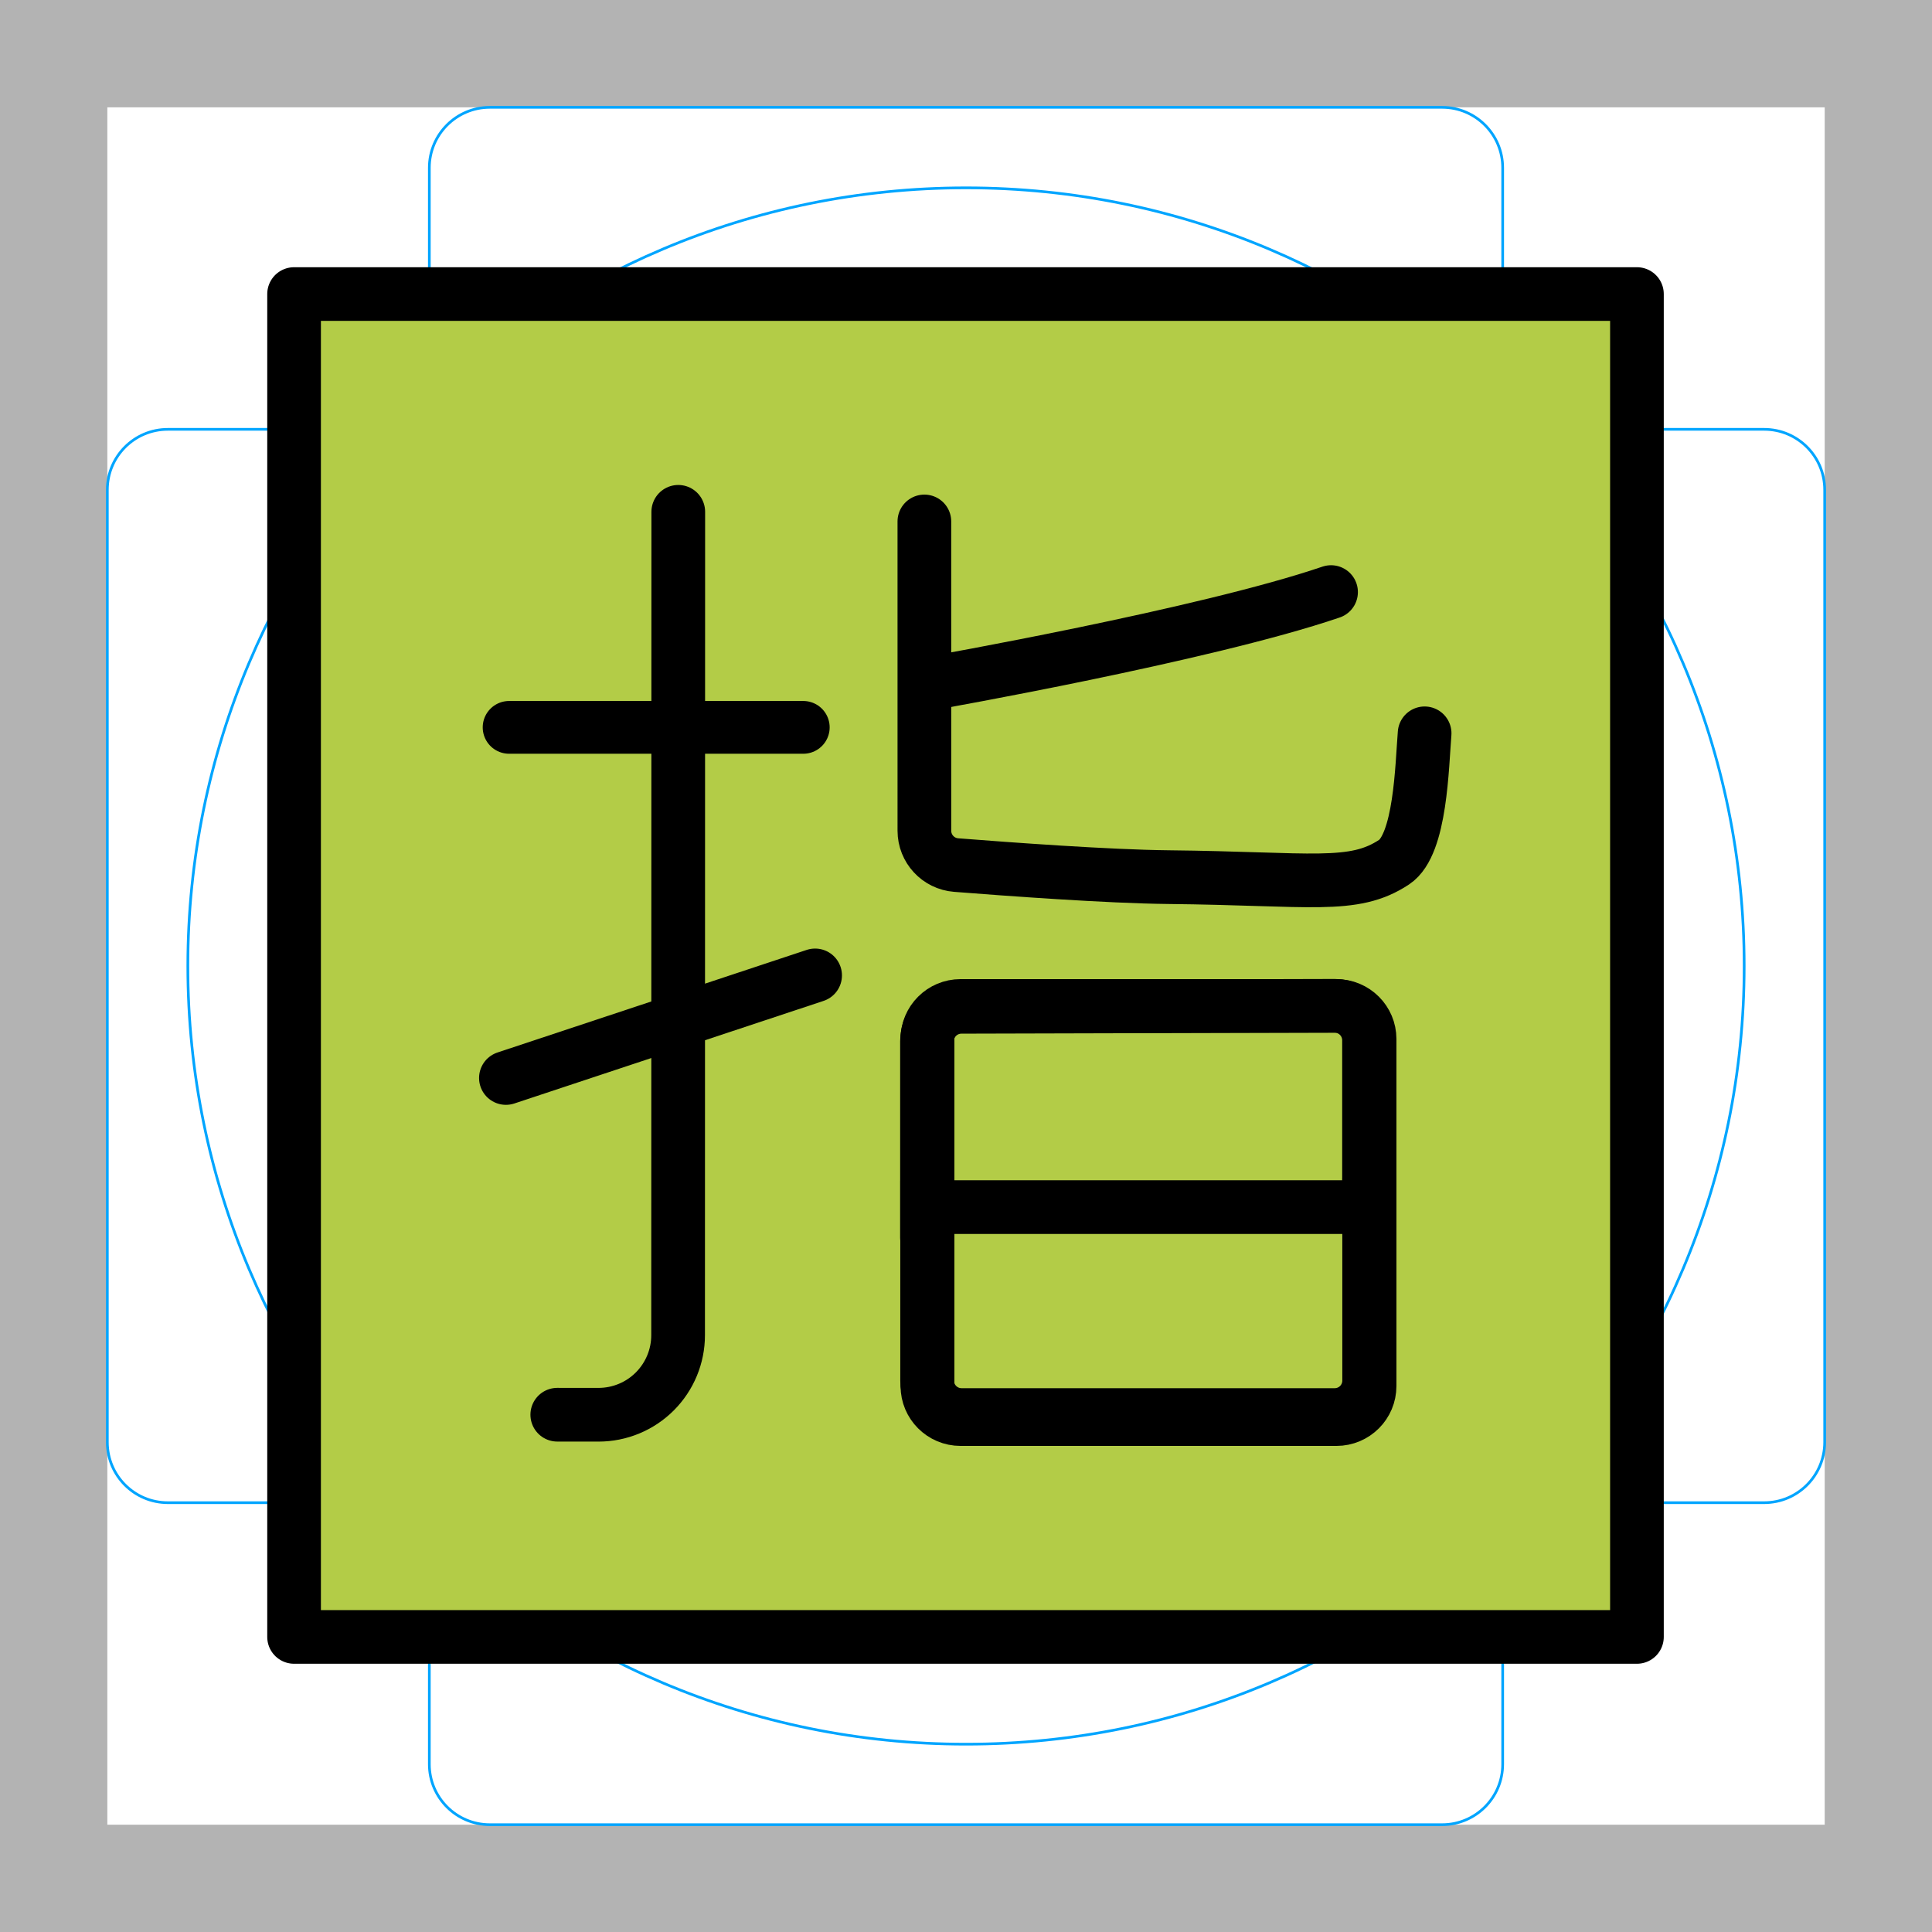
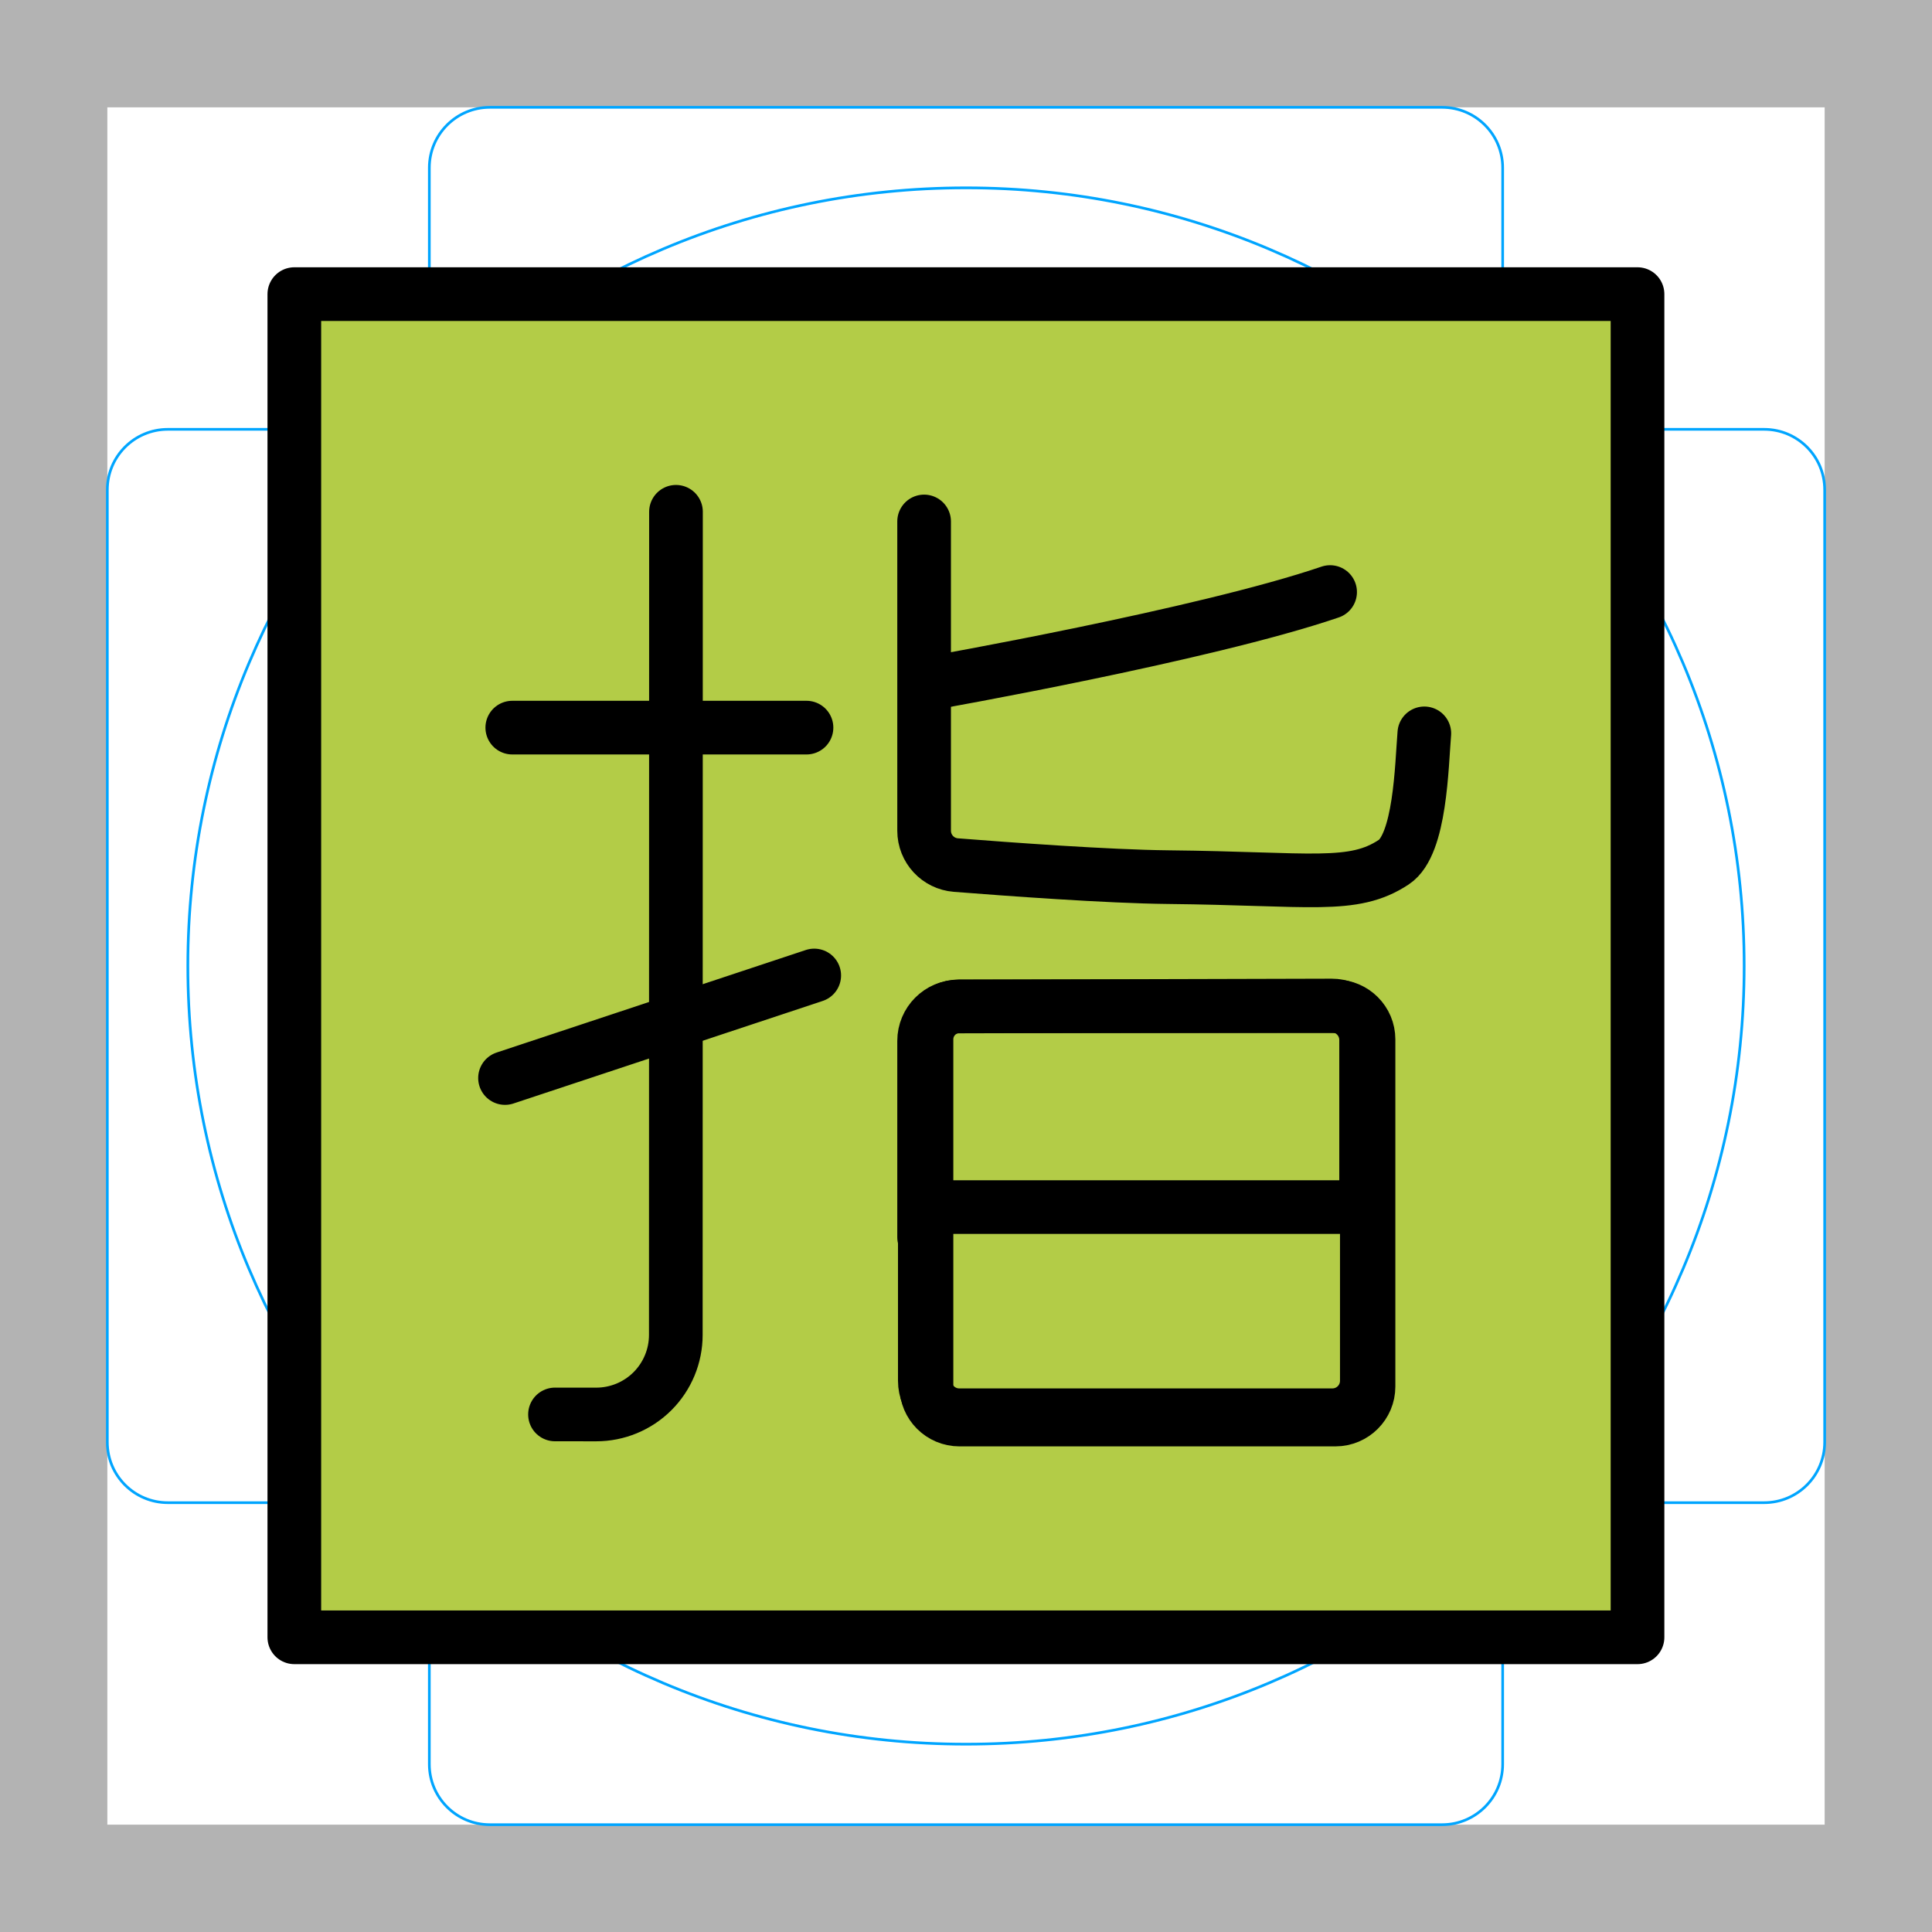
- <svg xmlns="http://www.w3.org/2000/svg" style="clip-rule:evenodd;fill-rule:evenodd;stroke-miterlimit:10" version="1.1" viewBox="0 0 300 300">
-   <g transform="translate(-1350)">
-     <g id="_1F22F" transform="matrix(4.1667 0 0 4.1667 1350 0)">
-       <rect width="72" height="72" style="fill:none" />
-       <g id="grid">
-         <path d="m0 72h72v-72h-72v72zm4-68h64.001v64.001h-64.001v-64.001z" style="fill-rule:nonzero;fill:#b3b3b3" />
-         <g transform="translate(59.077 10.958)">
-           <path d="m0 50h-46.154c-1.062 0-1.923-0.86-1.923-1.923v-46.154c0-1.062 0.861-1.923 1.923-1.923h46.154c1.062 0 1.923 0.861 1.923 1.923v46.154c0 1.063-0.861 1.923-1.923 1.923z" style="fill:none;stroke-width:.1px;stroke:#00a5ff" />
-         </g>
-         <g transform="translate(53.746 4)">
-           <path d="m0 64h-35.492c-1.245 0-2.254-1.009-2.254-2.254v-59.492c0-1.245 1.009-2.254 2.254-2.254h35.492c1.245 0 2.254 1.009 2.254 2.254v59.492c0 1.245-1.009 2.254-2.254 2.254z" style="fill:none;stroke-width:.1px;stroke:#00a5ff" />
-         </g>
-         <g transform="translate(4 18.254)">
-           <path d="m0 35.492v-35.492c0-1.245 1.009-2.254 2.254-2.254h59.492c1.245 0 2.254 1.009 2.254 2.254v35.492c0 1.245-1.009 2.254-2.254 2.254h-59.492c-1.245 0-2.254-1.009-2.254-2.254z" style="fill:none;stroke-width:.1px;stroke:#00a5ff" />
-         </g>
-         <g transform="matrix(0,-1,-1,0,36,7)">
-           <circle cx="-29" r="29" style="fill:none;stroke-width:.1px;stroke:#00a5ff" />
-         </g>
-       </g>
-       <g id="color" transform="matrix(.26109 0 0 .26109 -91.302 -3.1844)">
-         <rect x="391.67" y="54.167" width="191.67" height="191.67" style="fill:#b3cc47" />
-       </g>
-       <g id="line" transform="matrix(1.0879 0 0 1.0879 -3.1844 -3.1844)">
-         <g transform="matrix(.24 0 0 .24 -81 0)">
-           <rect x="391.67" y="54.167" width="191.67" height="191.67" style="fill:none;stroke-linecap:round;stroke-linejoin:round;stroke-miterlimit:1.5;stroke-width:7.66px;stroke:#000" />
-         </g>
-         <g transform="matrix(.22433 0 0 .22433 -300.31 2.3284)">
-           <path d="m1555 93.081c-19.205 6.548-60.872 13.89-60.872 13.89" style="fill:none;stroke-linecap:round;stroke-linejoin:round;stroke-miterlimit:1.5;stroke-width:8.2px;stroke:#000" />
-         </g>
-         <g transform="matrix(.22433 0 0 .22433 -300.31 2.3284)">
-           <path d="m1492.9 82.295s1e-3 34.305 1e-3 47.229c1e-3 2.746 2.114 5.03 4.852 5.243 7.825 0.617 23.272 1.751 32.363 1.842 21.906 0.222 28.277 1.837 34.518-2.295 4.062-2.689 4.245-14.695 4.654-19.664" style="fill:none;stroke-linecap:round;stroke-linejoin:round;stroke-miterlimit:1.5;stroke-width:8.2px;stroke:#000" />
-         </g>
-         <g transform="matrix(.22433 0 0 .22433 -300.31 2.777)">
-           <path d="m1497.4 185h59.774" style="fill:none;stroke-linecap:round;stroke-linejoin:round;stroke-miterlimit:1.5;stroke-width:8.2px;stroke:#000" />
-         </g>
-         <g transform="matrix(.22433 0 0 .22433 -300.31 2.3284)">
-           <path d="m1493.3 191.64v-29.969c0-2.9 2.347-5.252 5.246-5.26 9.483-0.025 47.489-0.125 56.981-0.15 1.397-4e-3 2.739 0.549 3.728 1.536 0.989 0.986 1.545 2.326 1.545 3.724v27.226" style="fill:none;stroke-linecap:round;stroke-linejoin:round;stroke-miterlimit:1.5;stroke-width:8.2px;stroke:#000" />
-         </g>
-         <g transform="matrix(.22433 0 0 .22433 -300.53 2.3284)">
-           <path d="m1494.3 183.06v30.429c0 2.905 2.355 5.26 5.26 5.26h56.981c1.395 0 2.732-0.554 3.719-1.541 0.986-0.986 1.54-2.324 1.54-3.719v-30.819" style="fill:none;stroke-linecap:round;stroke-linejoin:round;stroke-miterlimit:1.5;stroke-width:8.2px;stroke:#000" />
-         </g>
-         <g transform="matrix(.24261 0 0 .24261 -327.9 -.46182)">
-           <path d="m1435.5 116.67h41.537" style="fill:none;stroke-linecap:round;stroke-linejoin:round;stroke-miterlimit:1.5;stroke-width:7.45px;stroke:#000" />
-         </g>
-         <g transform="matrix(.22433 0 0 .22433 -300.31 10.853)">
-           <path d="m1429 129.28 47.215-15.664" style="fill:none;stroke-linecap:round;stroke-linejoin:round;stroke-miterlimit:1.5;stroke-width:8.2px;stroke:#000" />
-         </g>
-         <g transform="matrix(.22433 0 0 .22433 -300.53 1.8797)">
-           <path d="m1456.3 82.825s-0.019 92.051-0.026 125.73c0 3.225-1.282 6.316-3.563 8.595-2.281 2.278-5.374 3.557-8.598 3.555-3.45-3e-3 -6.289-5e-3 -6.289-5e-3" style="fill:none;stroke-linecap:round;stroke-linejoin:round;stroke-miterlimit:1.5;stroke-width:8.2px;stroke:#000" />
-         </g>
-         <g transform="matrix(.24912 0 0 .24769 -337.79 -1.5495)">
-           <path d="m1556 161.76v48.012c0 2.524-2.038 4.573-4.547 4.573h-51.69c-2.509 0-4.546-2.049-4.546-4.573v-48.012c0-2.524 2.037-4.573 4.546-4.573h51.69c2.509 0 4.547 2.049 4.547 4.573z" style="fill-opacity:0;stroke-linecap:round;stroke-linejoin:round;stroke-miterlimit:1.5;stroke-width:7.4px;stroke:#000" />
-         </g>
-       </g>
-     </g>
+ <svg xmlns="http://www.w3.org/2000/svg" id="emoji" version="1.1" viewBox="0 0 72 72">
+   <g id="grid">
+     <path d="M68,4V68H4V4H68m4-4H0V72H72V0Z" fill="#b3b3b3" />
+     <path d="m12.92 10.96h46.15a1.923 1.923 0 0 1 1.923 1.923v46.15a1.923 1.923 0 0 1-1.923 1.923h-46.15a1.923 1.923 0 0 1-1.923-1.923v-46.15a1.923 1.923 0 0 1 1.923-1.923z" fill="none" stroke="#00a5ff" stroke-miterlimit="10" stroke-width=".1" />
+     <rect fill="none" height="64" rx="2.254" stroke="#00a5ff" stroke-miterlimit="10" stroke-width=".1" width="40" x="16" y="4" />
+     <rect fill="none" height="64" rx="2.254" stroke="#00a5ff" stroke-miterlimit="10" stroke-width=".1" transform="translate(72) rotate(90)" width="40" x="16" y="4" />
+     <circle cx="36" cy="36" fill="none" r="29" stroke="#00a5ff" stroke-miterlimit="10" stroke-width=".1" />
+   </g>
+   <g id="color" style="clip-rule:evenodd;fill-rule:evenodd;stroke-miterlimit:10" transform="matrix(.2611 0 0 .2611 -91.3 -3.184)">
+     <rect height="191.7" style="fill:#b3cc47;stroke-width:0" width="191.7" x="391.7" y="54.17" />
+   </g>
+   <g id="line" style="clip-rule:evenodd;fill-rule:evenodd;stroke-miterlimit:10" transform="matrix(1.088 0 0 1.088 -3.184 -3.184)">
+     <rect height="191.7" style="clip-rule:evenodd;fill:none;stroke-linecap:round;stroke-linejoin:round;stroke-miterlimit:1.5;stroke-width:7.66px;stroke:#000" transform="matrix(.24 0 0 .24 -81 0)" width="191.7" x="391.7" y="54.17" />
+     <path d="m1555 93.08c-19.2 6.548-60.87 13.89-60.87 13.89" style="clip-rule:evenodd;fill:none;stroke-linecap:round;stroke-linejoin:round;stroke-miterlimit:1.5;stroke-width:8.195;stroke:#000" transform="matrix(.2243 0 0 .2243 -300.3 2.328)" />
+     <path d="m1493 82.3s1e-3 34.3 1e-3 47.23c1e-3 2.746 2.114 5.03 4.852 5.243 7.825 0.617 23.27 1.751 32.36 1.842 21.91 0.222 28.28 1.837 34.52-2.295 4.062-2.689 4.245-14.7 4.654-19.66" style="clip-rule:evenodd;fill:none;stroke-linecap:round;stroke-linejoin:round;stroke-miterlimit:1.5;stroke-width:8.195;stroke:#000" transform="matrix(.2243 0 0 .2243 -300.3 2.328)" />
+     <path d="m1497 185h59.77" style="clip-rule:evenodd;fill:none;stroke-linecap:square;stroke-linejoin:round;stroke-miterlimit:1.5;stroke-width:8.195;stroke:#000" transform="matrix(.2243 0 0 .2243 -300.3 2.777)" />
+     <path d="m1493 191.6v-29.97c0-2.9 2.347-5.252 5.246-5.26 9.483-0.025 47.49-0.125 56.98-0.15 1.397-4e-3 2.739 0.549 3.728 1.536 0.989 0.986 1.545 2.326 1.545 3.724v27.23" style="clip-rule:evenodd;fill:none;stroke-linecap:round;stroke-linejoin:round;stroke-miterlimit:1.5;stroke-width:8.195;stroke:#000" transform="matrix(.2243 0 0 .2243 -300.3 2.328)" />
+     <path d="m1494 183.1v30.43c0 2.905 2.355 5.26 5.26 5.26h56.98c1.395 0 2.732-0.554 3.719-1.541 0.986-0.986 1.54-2.324 1.54-3.719v-30.82" style="clip-rule:evenodd;fill:none;stroke-linecap:round;stroke-linejoin:round;stroke-miterlimit:1.5;stroke-width:8.195;stroke:#000" transform="matrix(.2243 0 0 .2243 -300.5 2.328)" />
+     <path d="m1436 116.7h41.54" style="clip-rule:evenodd;fill:none;stroke-linecap:round;stroke-linejoin:round;stroke-miterlimit:1.5;stroke-width:7.578;stroke:#000" transform="matrix(.2426 0 0 .2426 -327.9 -.4618)" />
+     <path d="m1429 129.3 47.22-15.66" style="clip-rule:evenodd;fill:none;stroke-linecap:round;stroke-linejoin:round;stroke-miterlimit:1.5;stroke-width:8.195;stroke:#000" transform="matrix(.2243 0 0 .2243 -300.3 10.85)" />
+     <path d="m1456 82.82s-0.019 92.05-0.026 125.7c0 3.225-1.282 6.316-3.563 8.595-2.281 2.278-5.374 3.557-8.598 3.555-3.45-3e-3 -6.289-5e-3 -6.289-5e-3" style="clip-rule:evenodd;fill:none;stroke-linecap:round;stroke-linejoin:round;stroke-miterlimit:1.5;stroke-width:8.195;stroke:#000" transform="matrix(.2243 0 0 .2243 -300.5 1.88)" />
+     <path d="m1556 161.8v48.01c0 2.524-2.038 4.573-4.547 4.573h-51.69c-2.509 0-4.546-2.049-4.546-4.573v-48.01c0-2.524 2.037-4.573 4.546-4.573h51.69c2.509 0 4.547 2.049 4.547 4.573z" style="clip-rule:evenodd;fill-opacity:0;stroke-linecap:round;stroke-linejoin:round;stroke-miterlimit:1.5;stroke-width:7.401;stroke:#000" transform="matrix(.2491 0 0 .2477 -337.8 -1.55)" />
  </g>
</svg>
